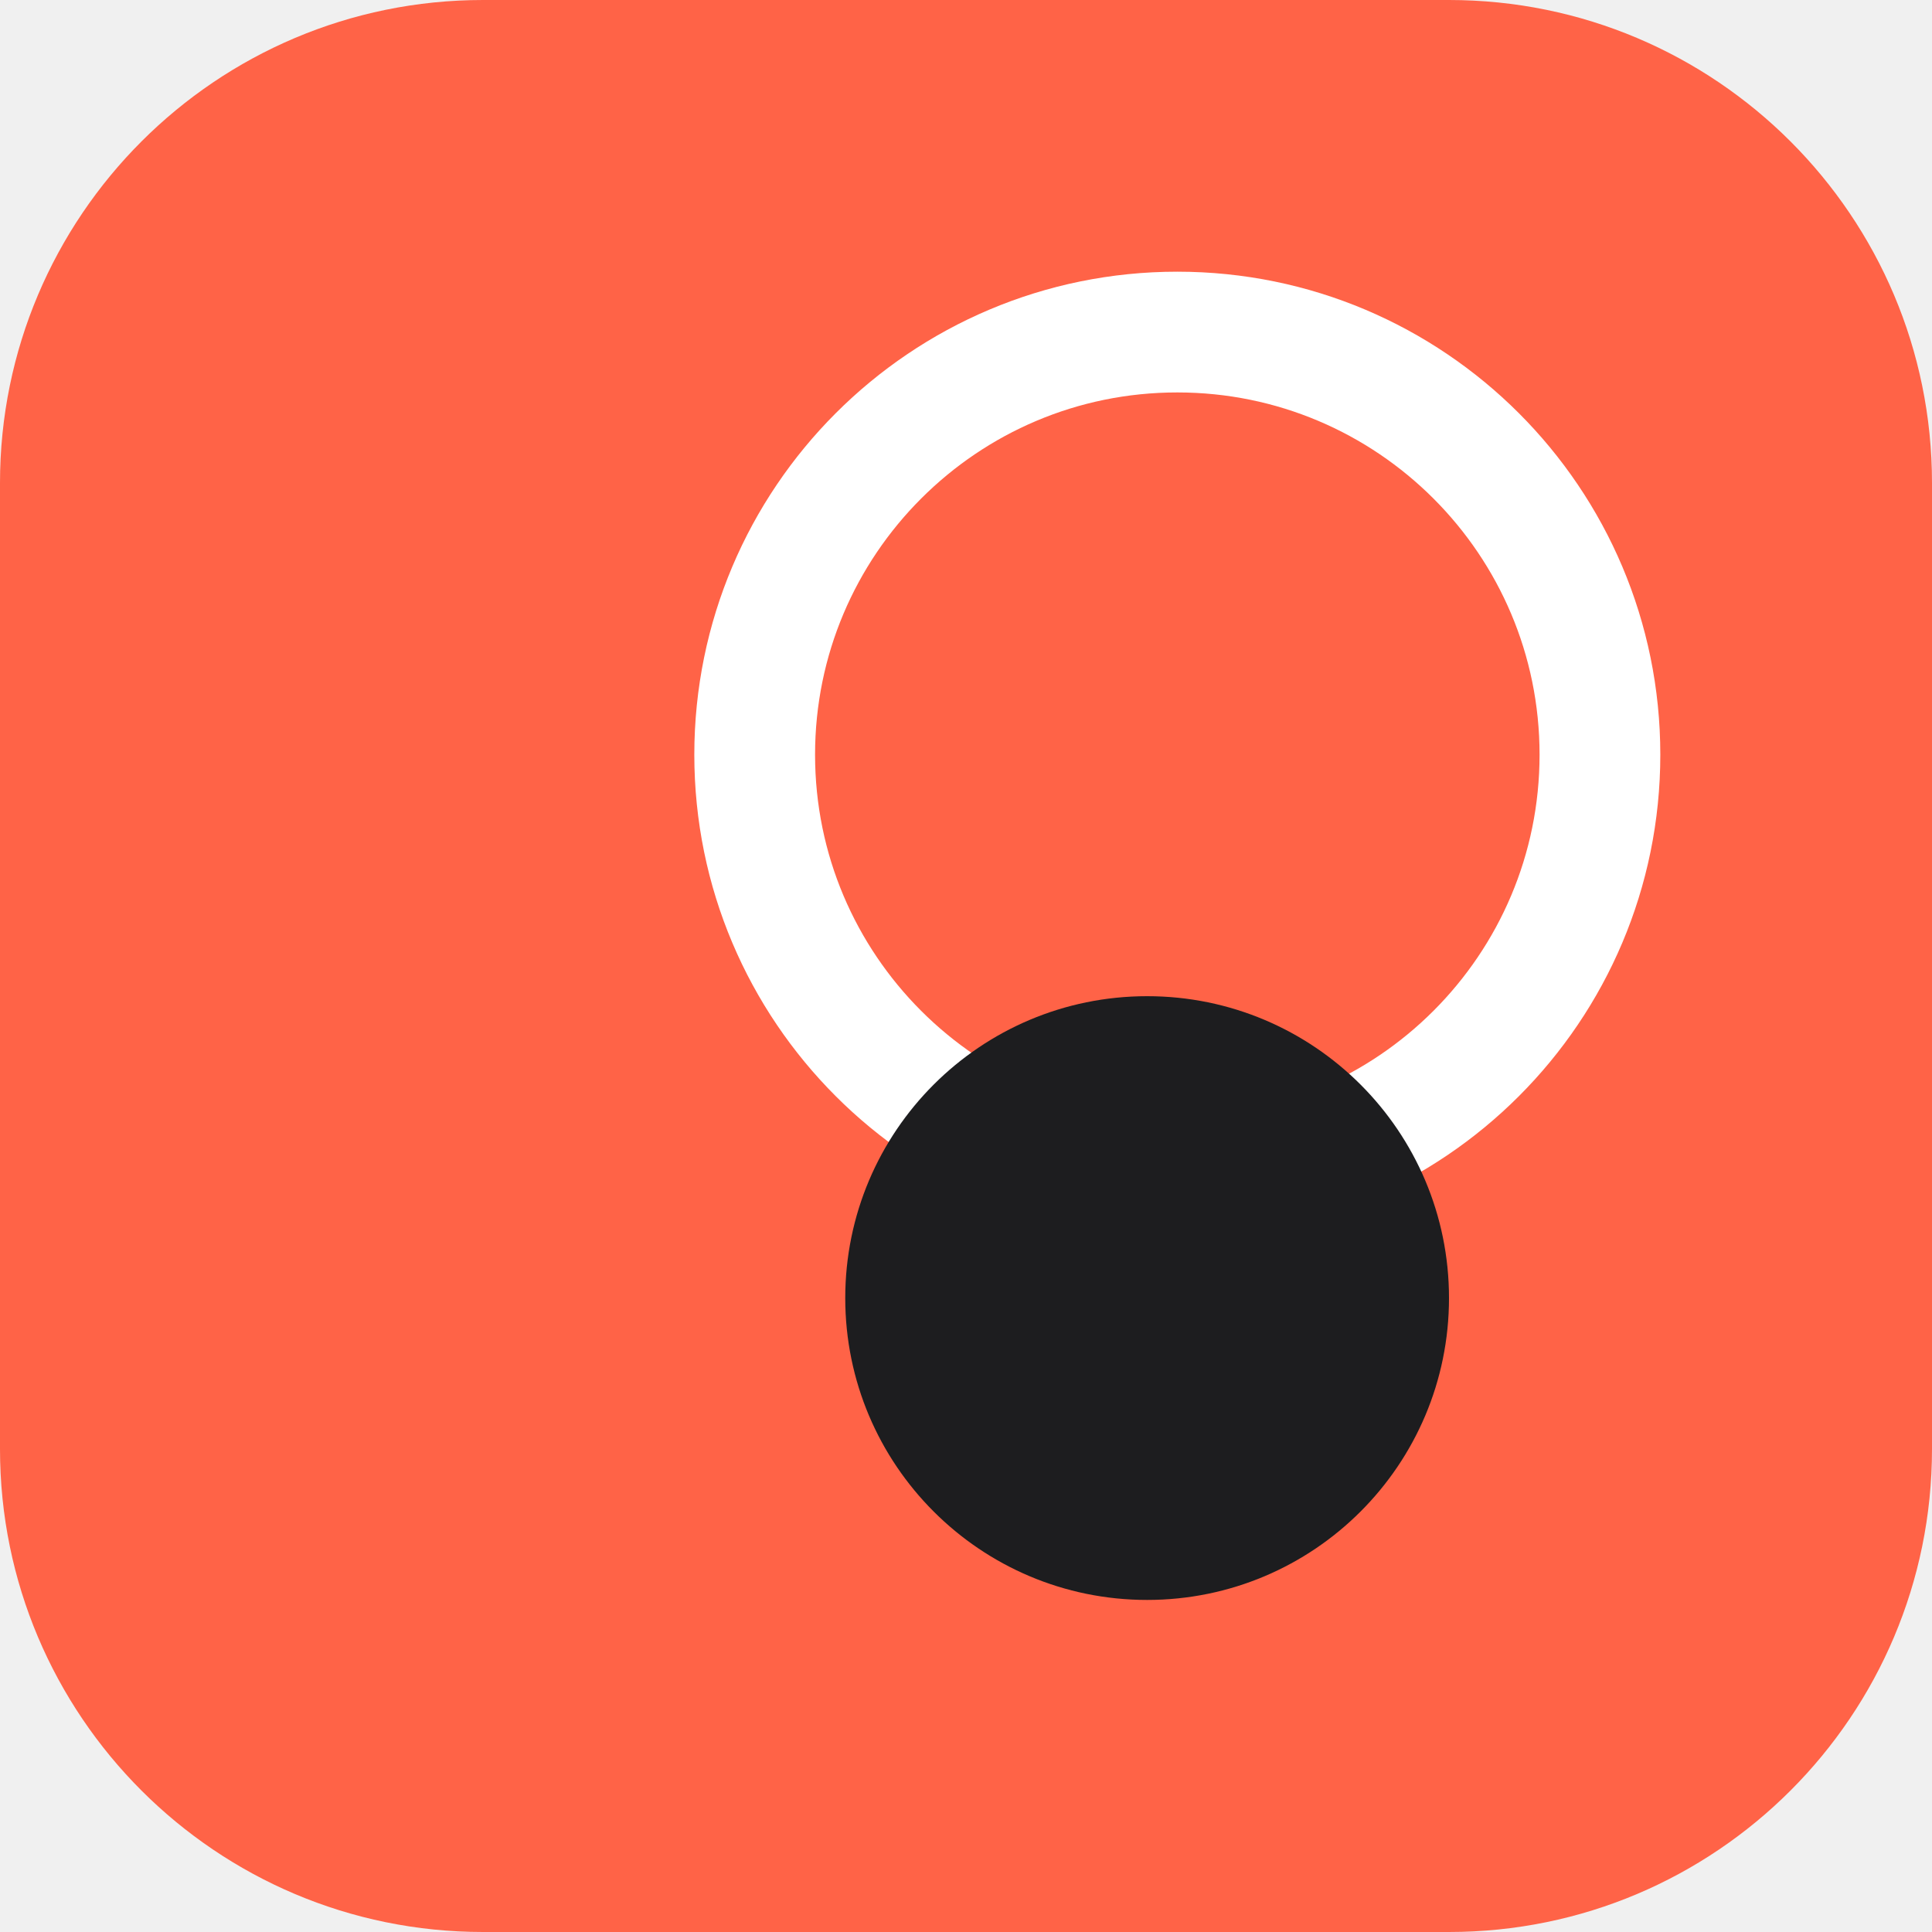
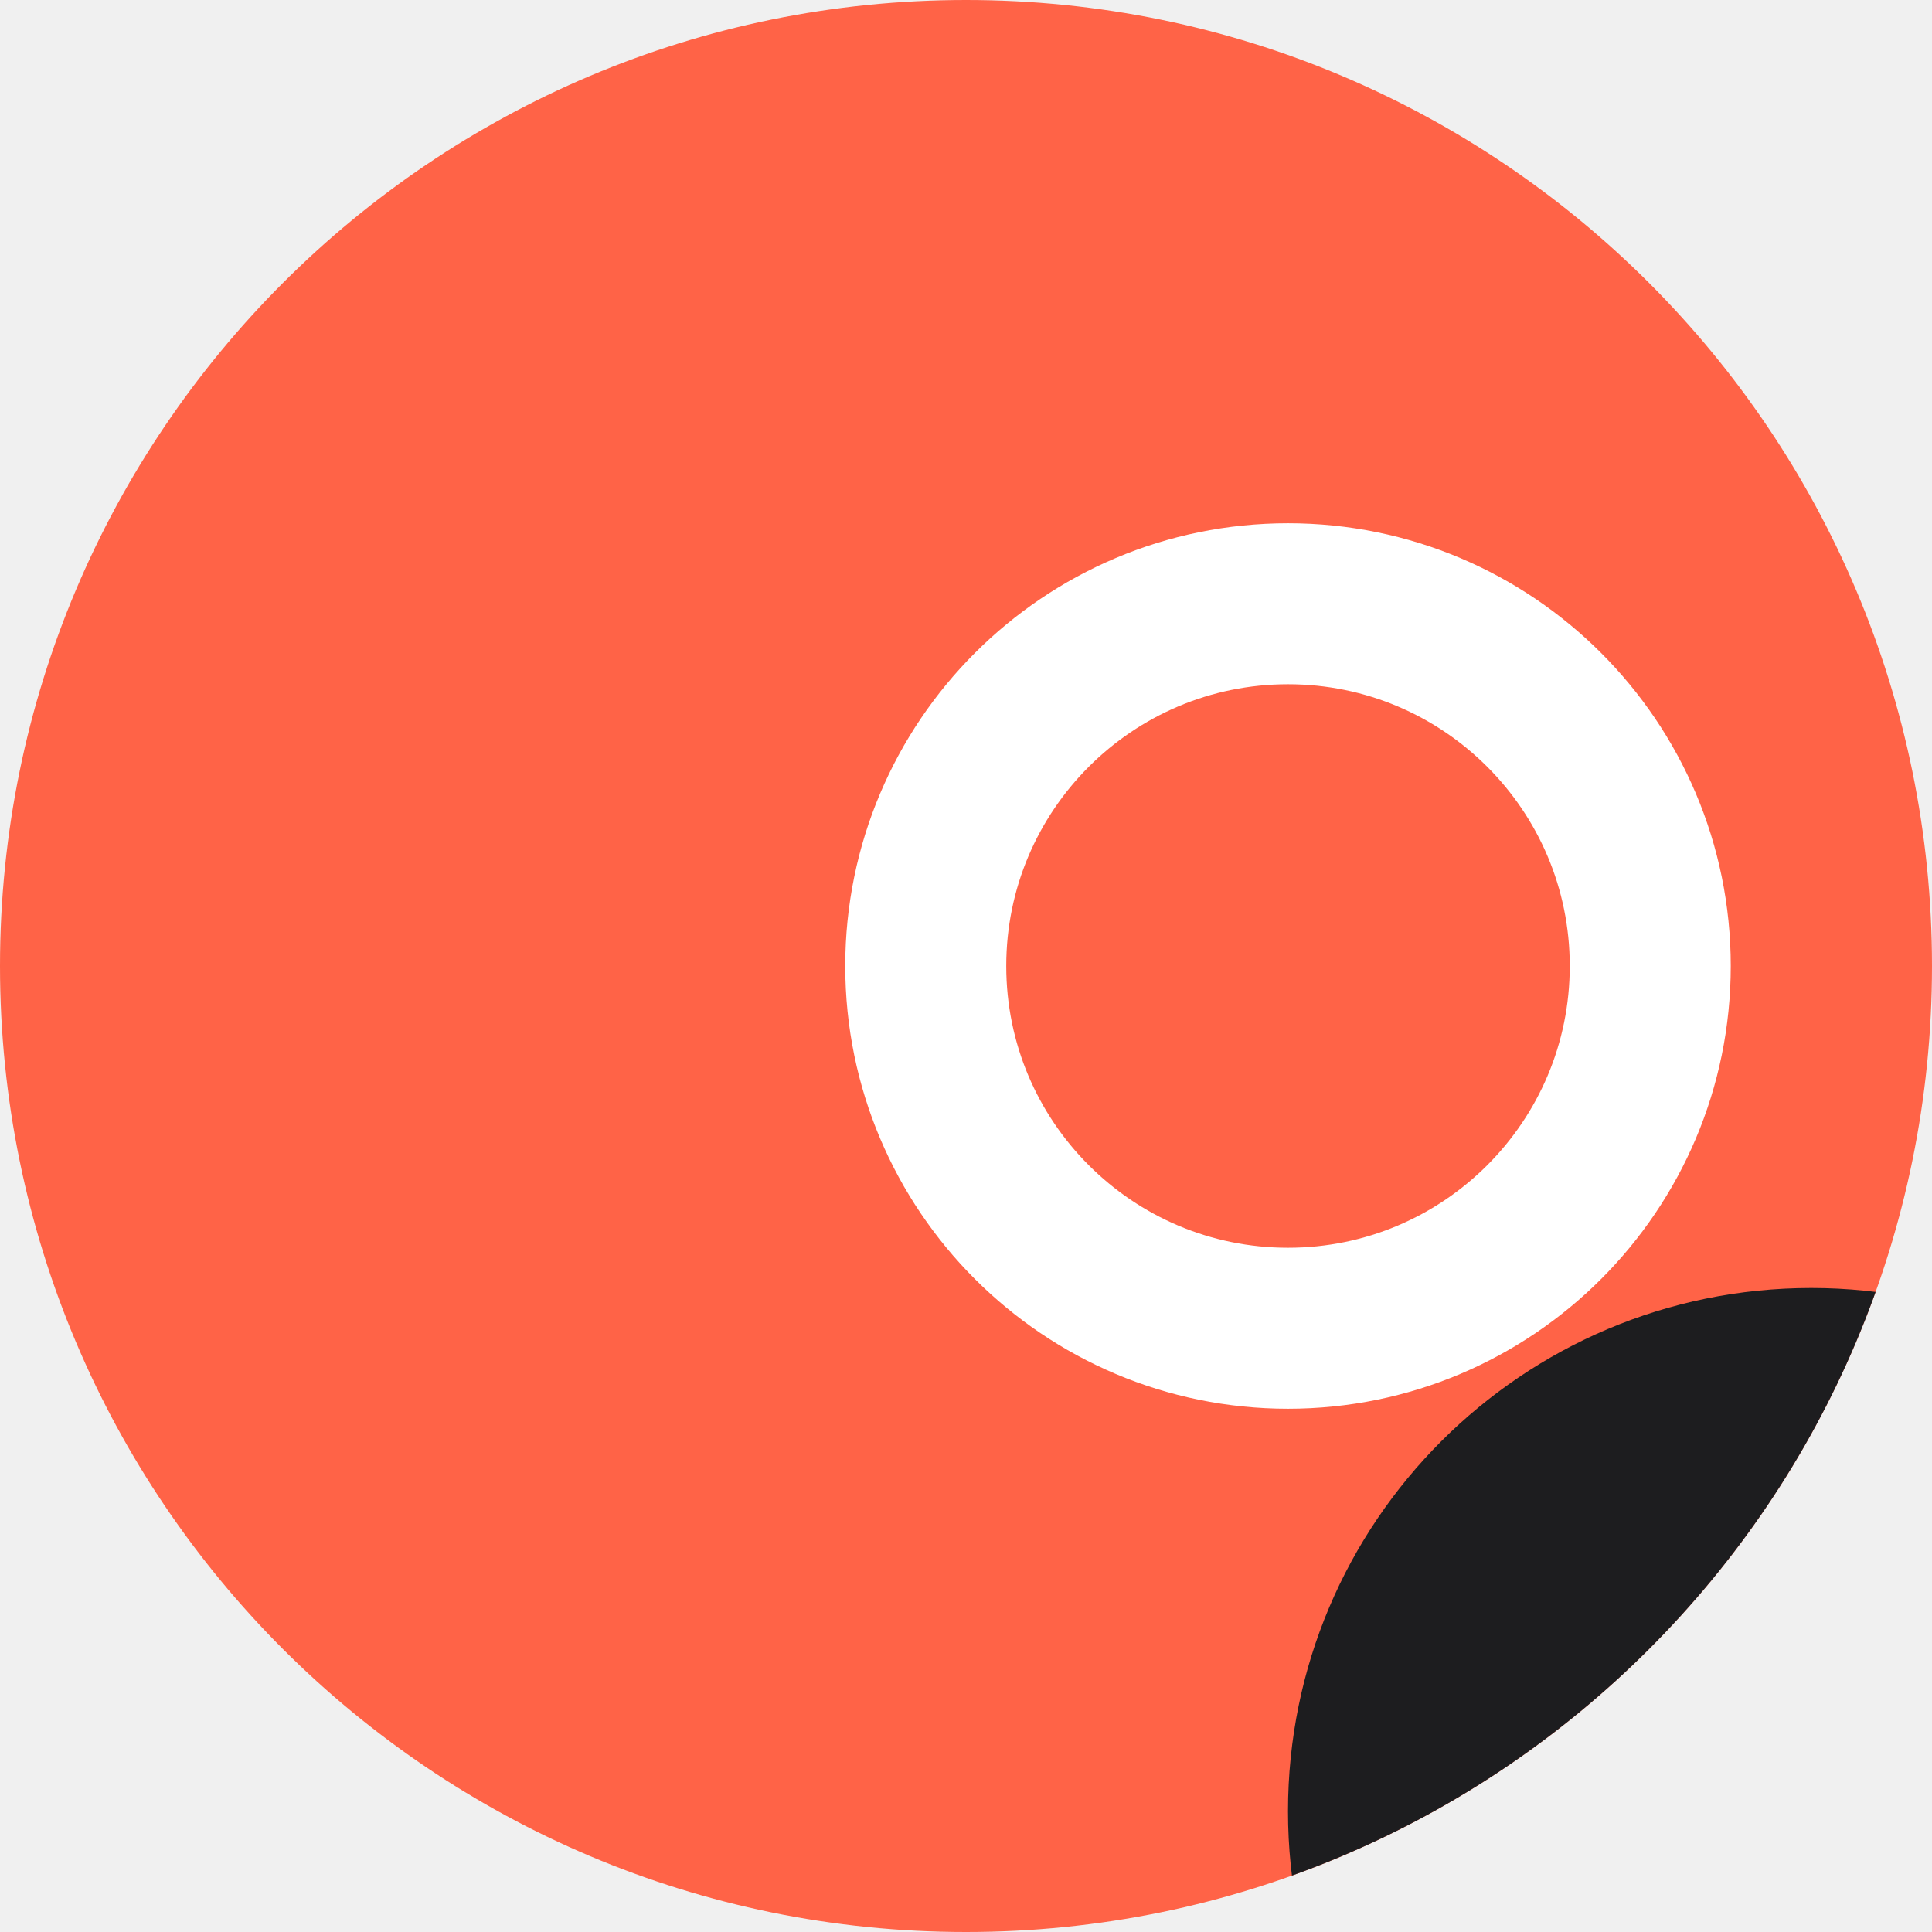
- <svg xmlns="http://www.w3.org/2000/svg" viewBox="0 0 64 64">
-   <rect width="64" height="64" rx="16" fill="#ff6347" />
-   <circle cx="39" cy="25" r="14" fill="none" stroke="#ffffff" stroke-width="4" />
-   <circle cx="38" cy="43" r="10" fill="#1d1d1f" />
+ <svg xmlns="http://www.w3.org/2000/svg" viewBox="0 0 24 24">
+   <defs>
+     <clipPath id="badge">
+       <circle cx="12" cy="12" r="12" />
+     </clipPath>
+   </defs>
+   <g clip-path="url(#badge)">
+     <circle cx="12" cy="12" r="12" fill="#ff6347" />
+     <circle cx="16" cy="12" r="4.5" fill="none" stroke="#fff" stroke-width="2" />
+     <circle cx="22.5" cy="22.5" r="6.5" fill="#1d1d1f" />
+   </g>
</svg>
